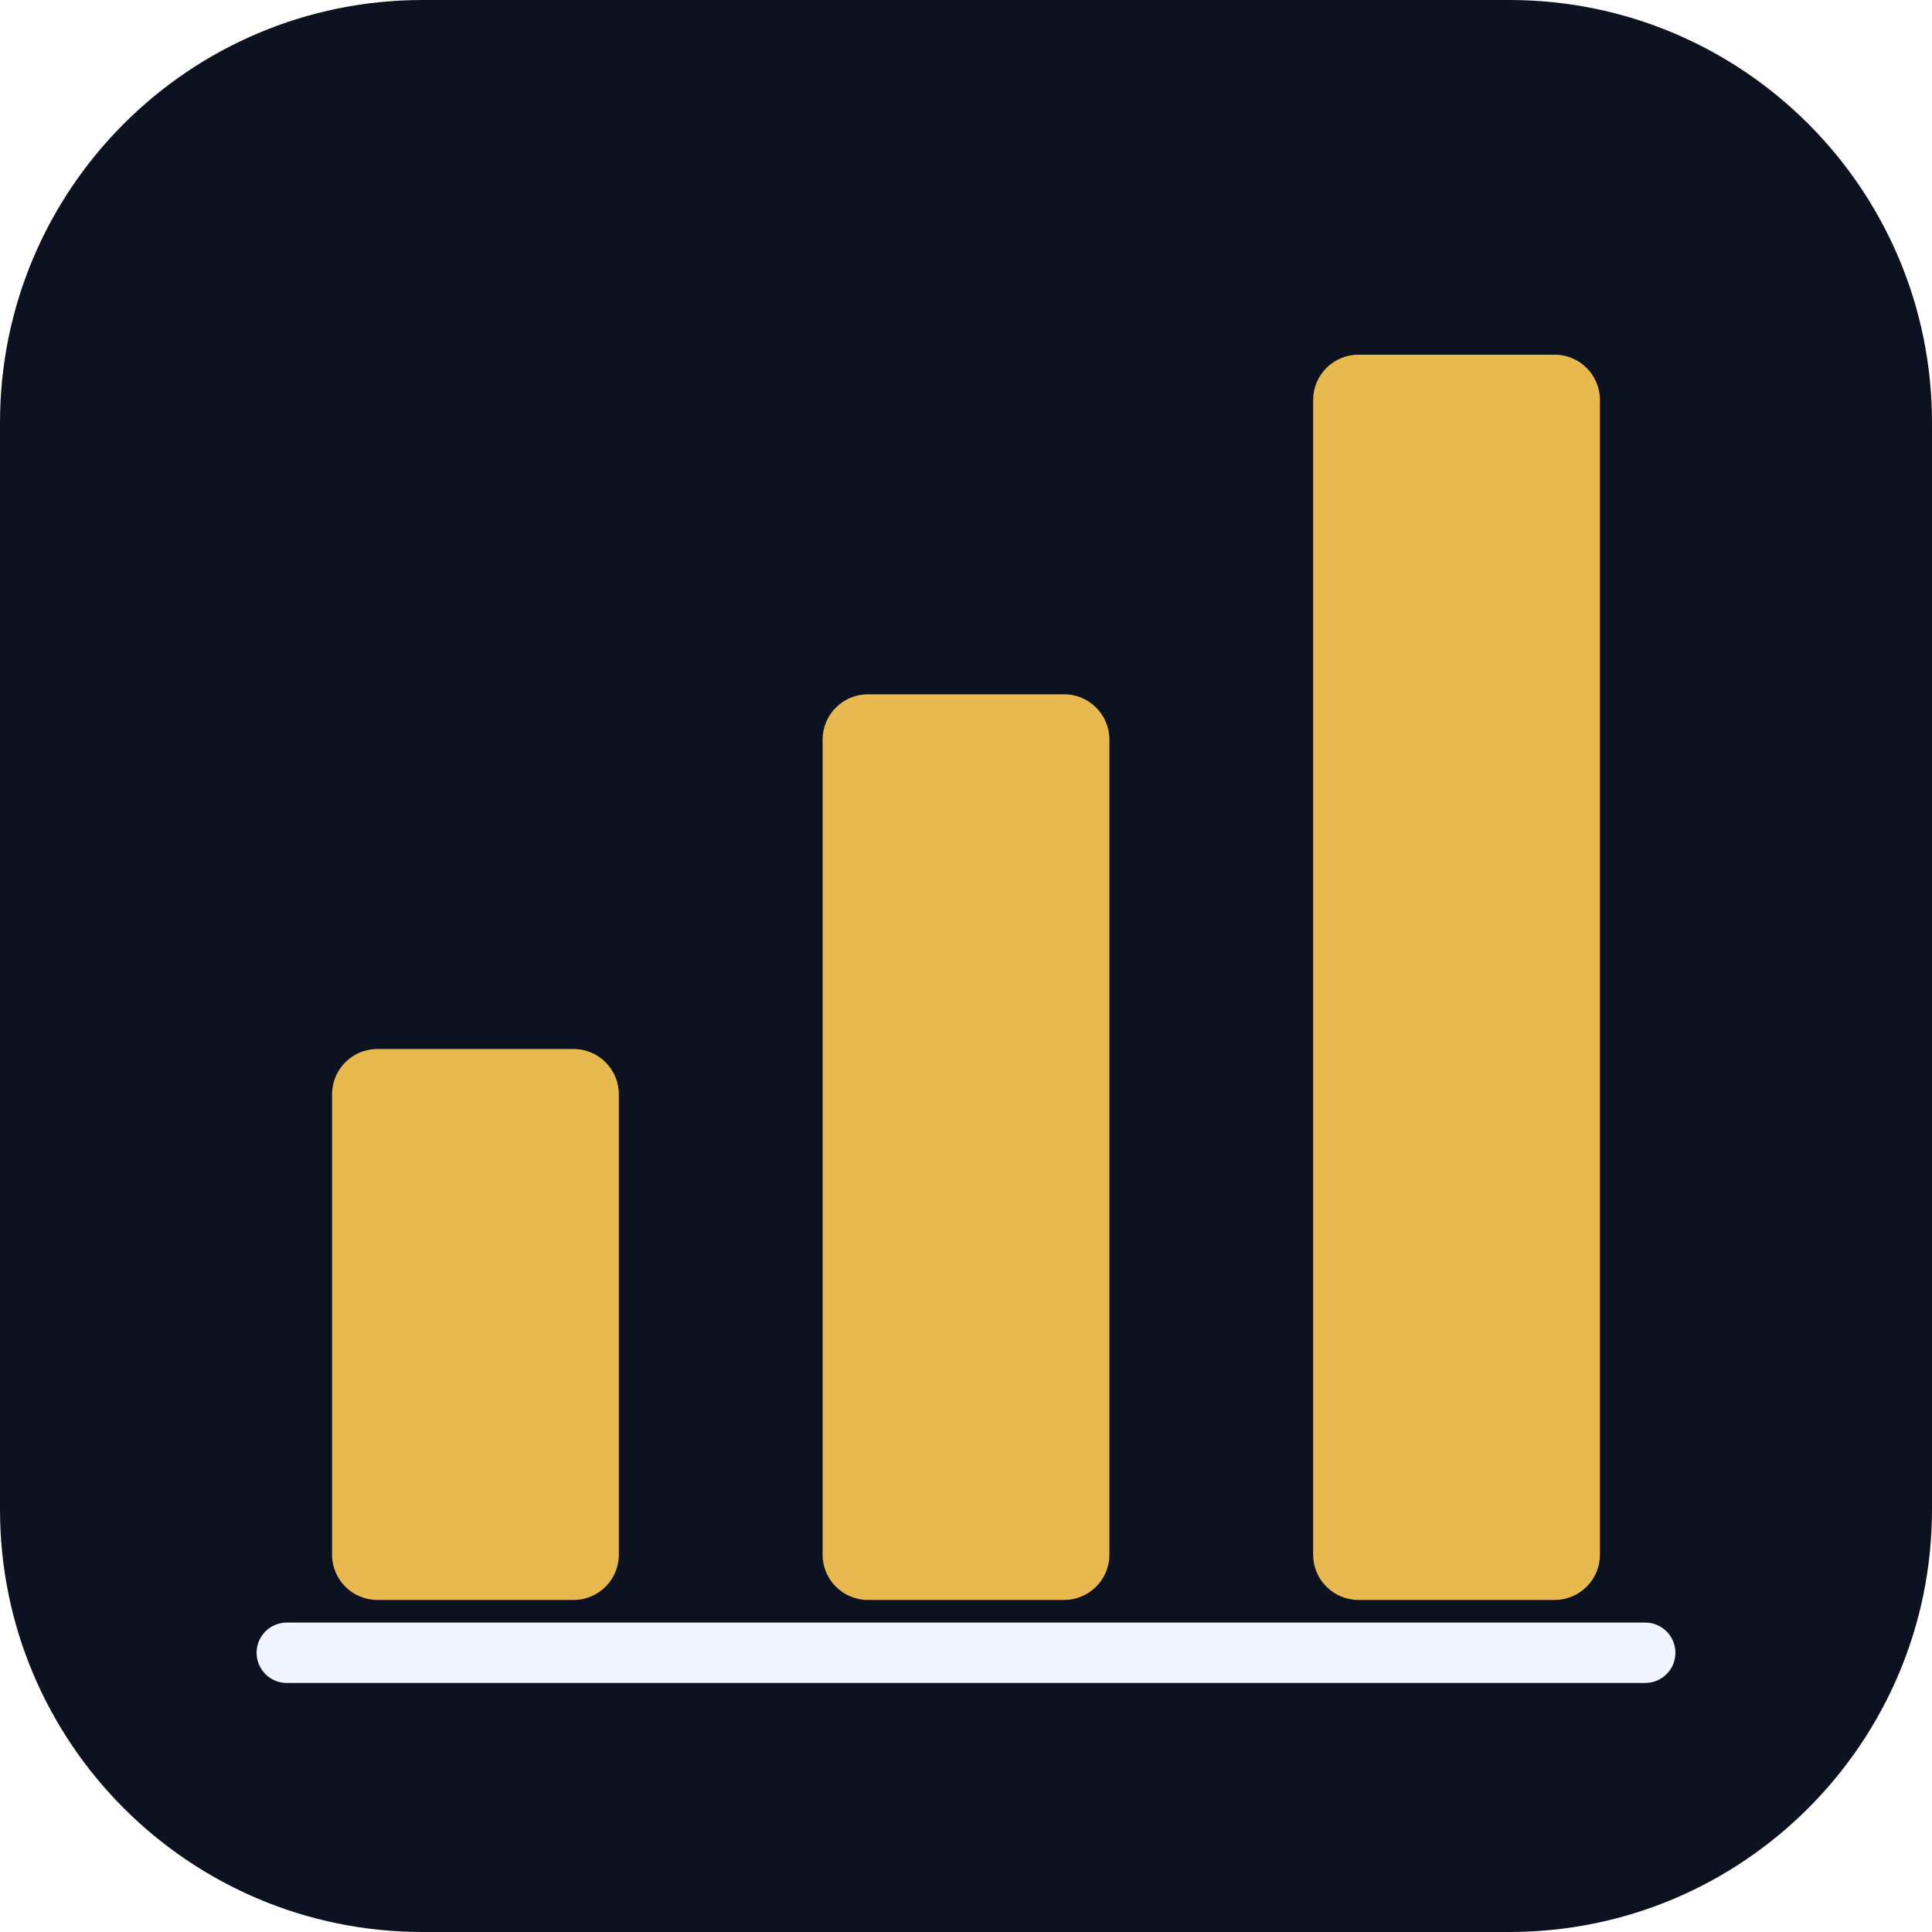
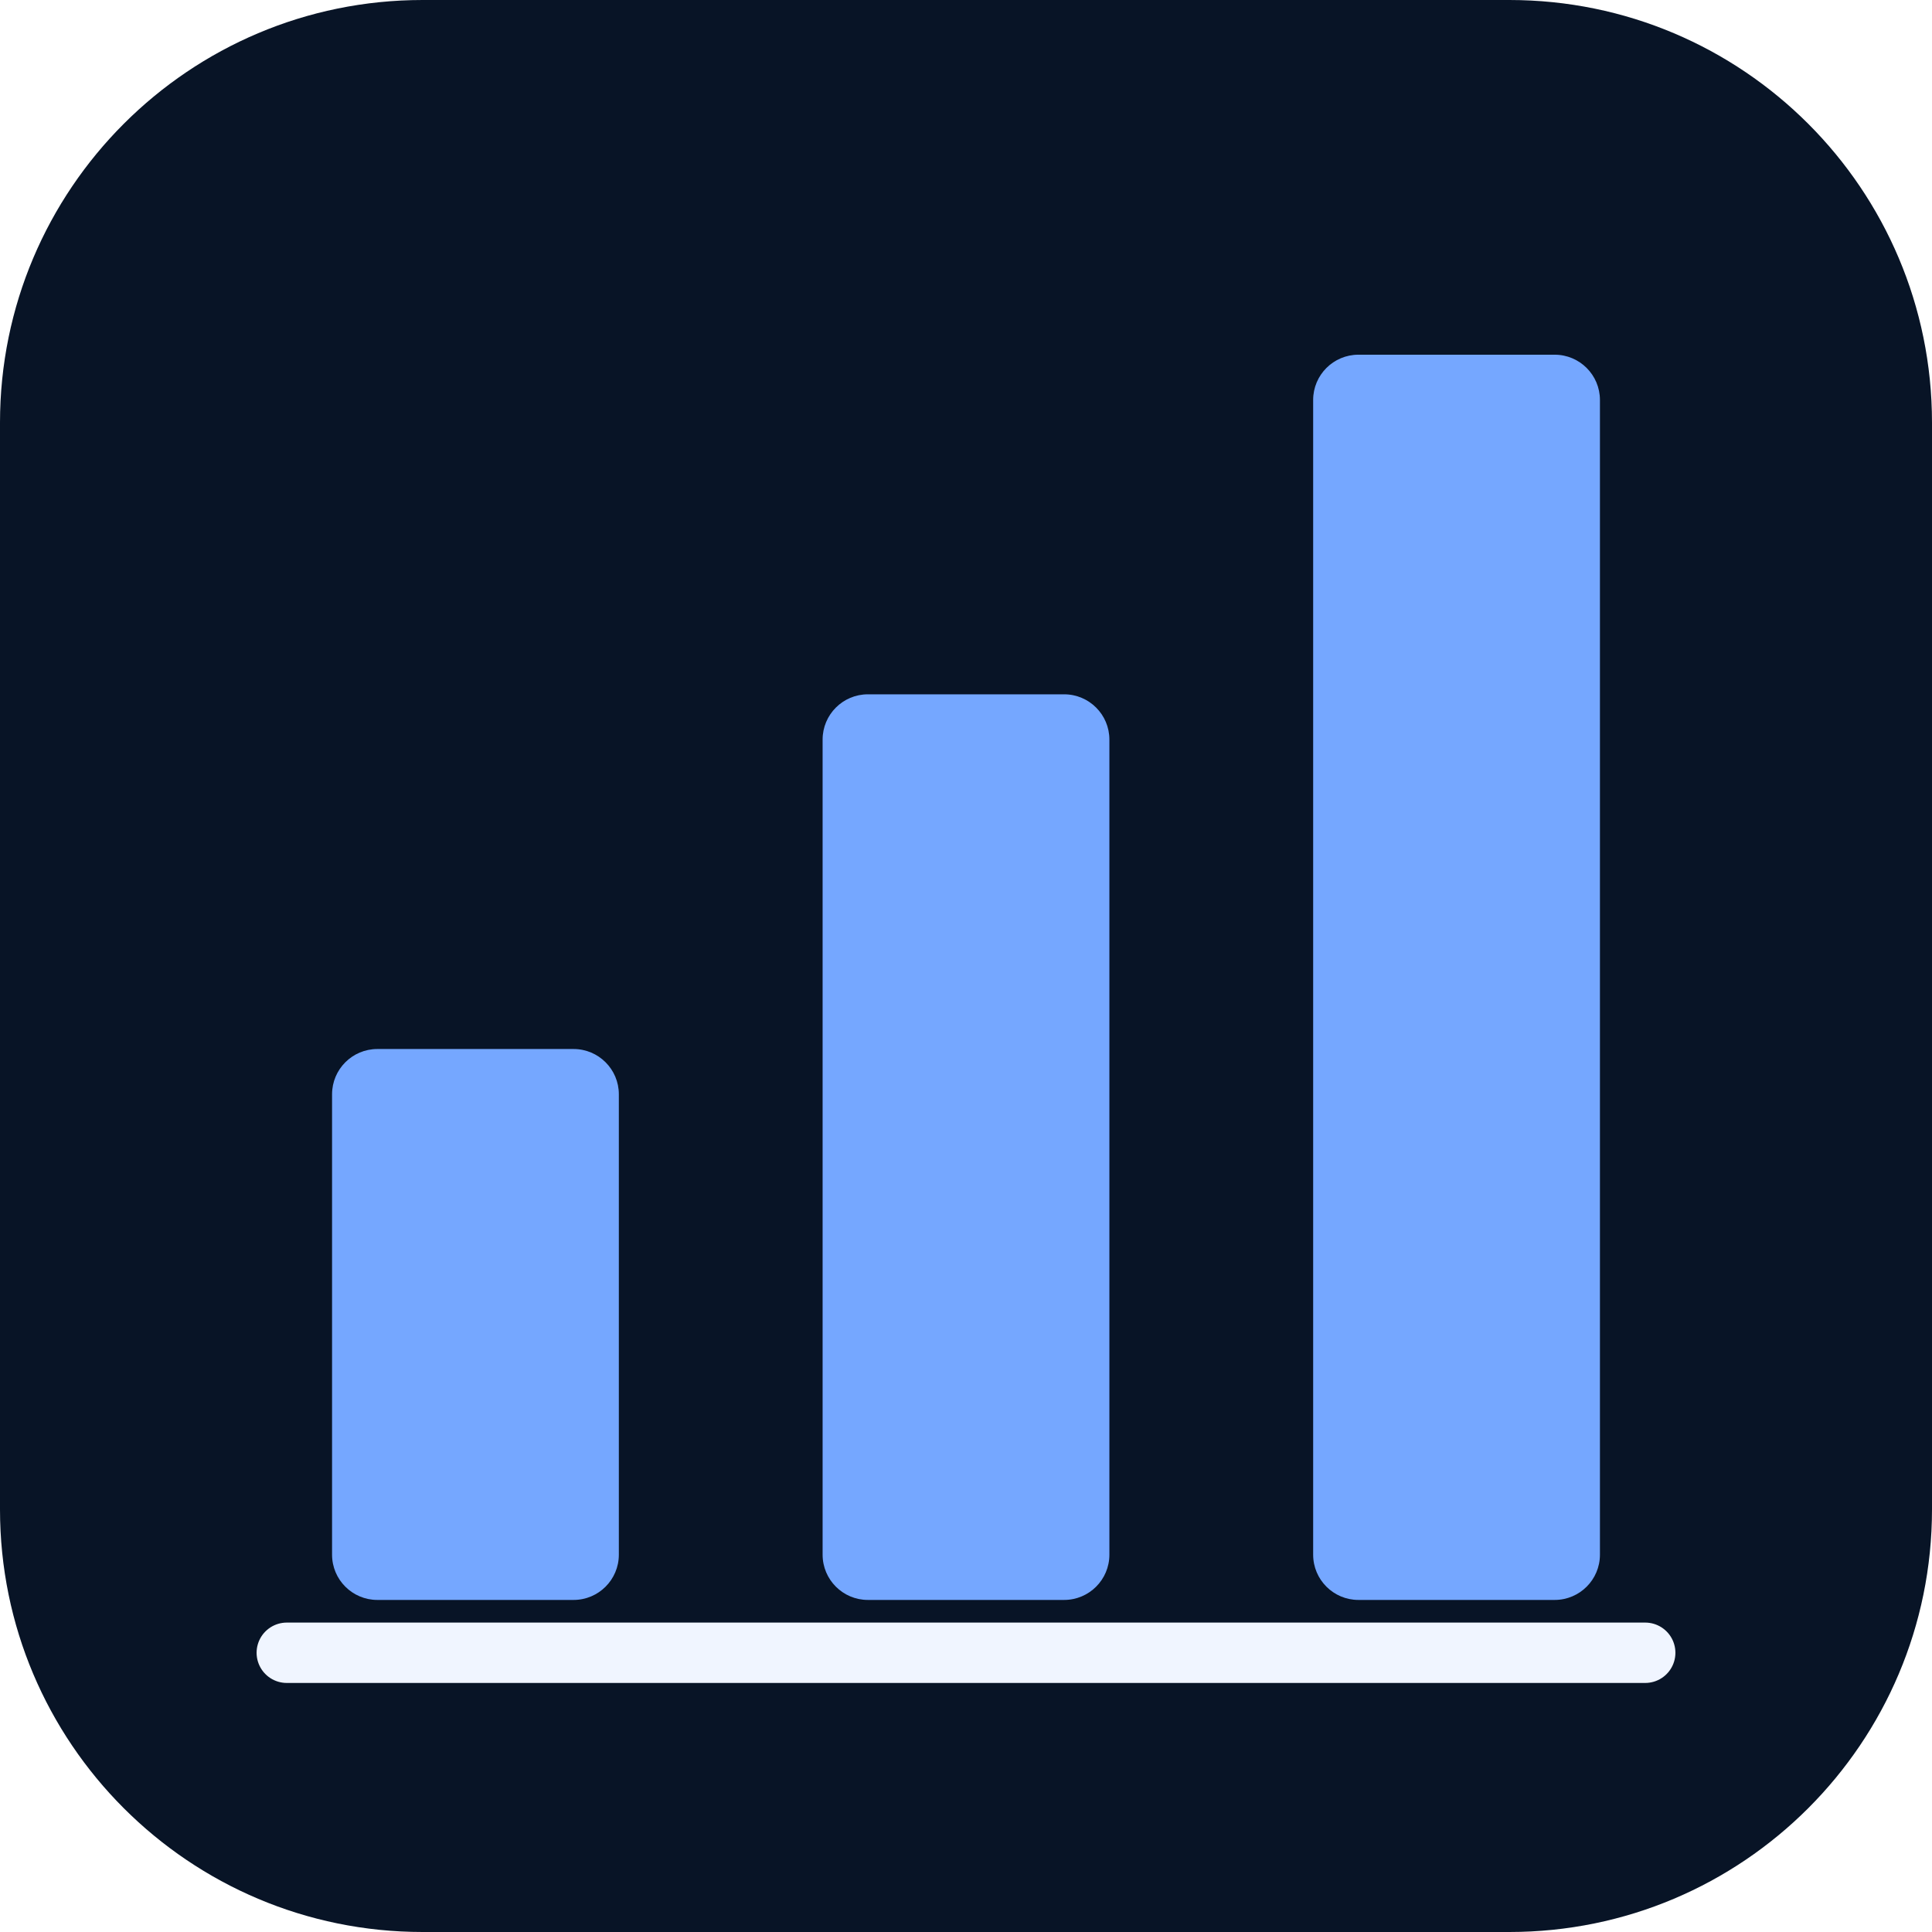
<svg xmlns="http://www.w3.org/2000/svg" viewBox="0 0 512 512">
-   <rect width="512" height="512" rx="112" fill="#0c1220" />
-   <rect x="88" y="278" width="76" height="146" rx="12" fill="#e8b94f" />
-   <rect x="218" y="184" width="76" height="240" rx="12" fill="#e8b94f" />
-   <rect x="348" y="94" width="76" height="330" rx="12" fill="#e8b94f" />
+   <rect width="512" height="512" rx="112" fill="#081426" />
+   <rect x="88" y="278" width="76" height="146" rx="12" fill="#75a7ff" />
+   <rect x="218" y="184" width="76" height="240" rx="12" fill="#75a7ff" />
+   <rect x="348" y="94" width="76" height="330" rx="12" fill="#75a7ff" />
  <path d="M76 438H436" stroke="#f0f5ff" stroke-width="16" stroke-linecap="round" />
</svg>
